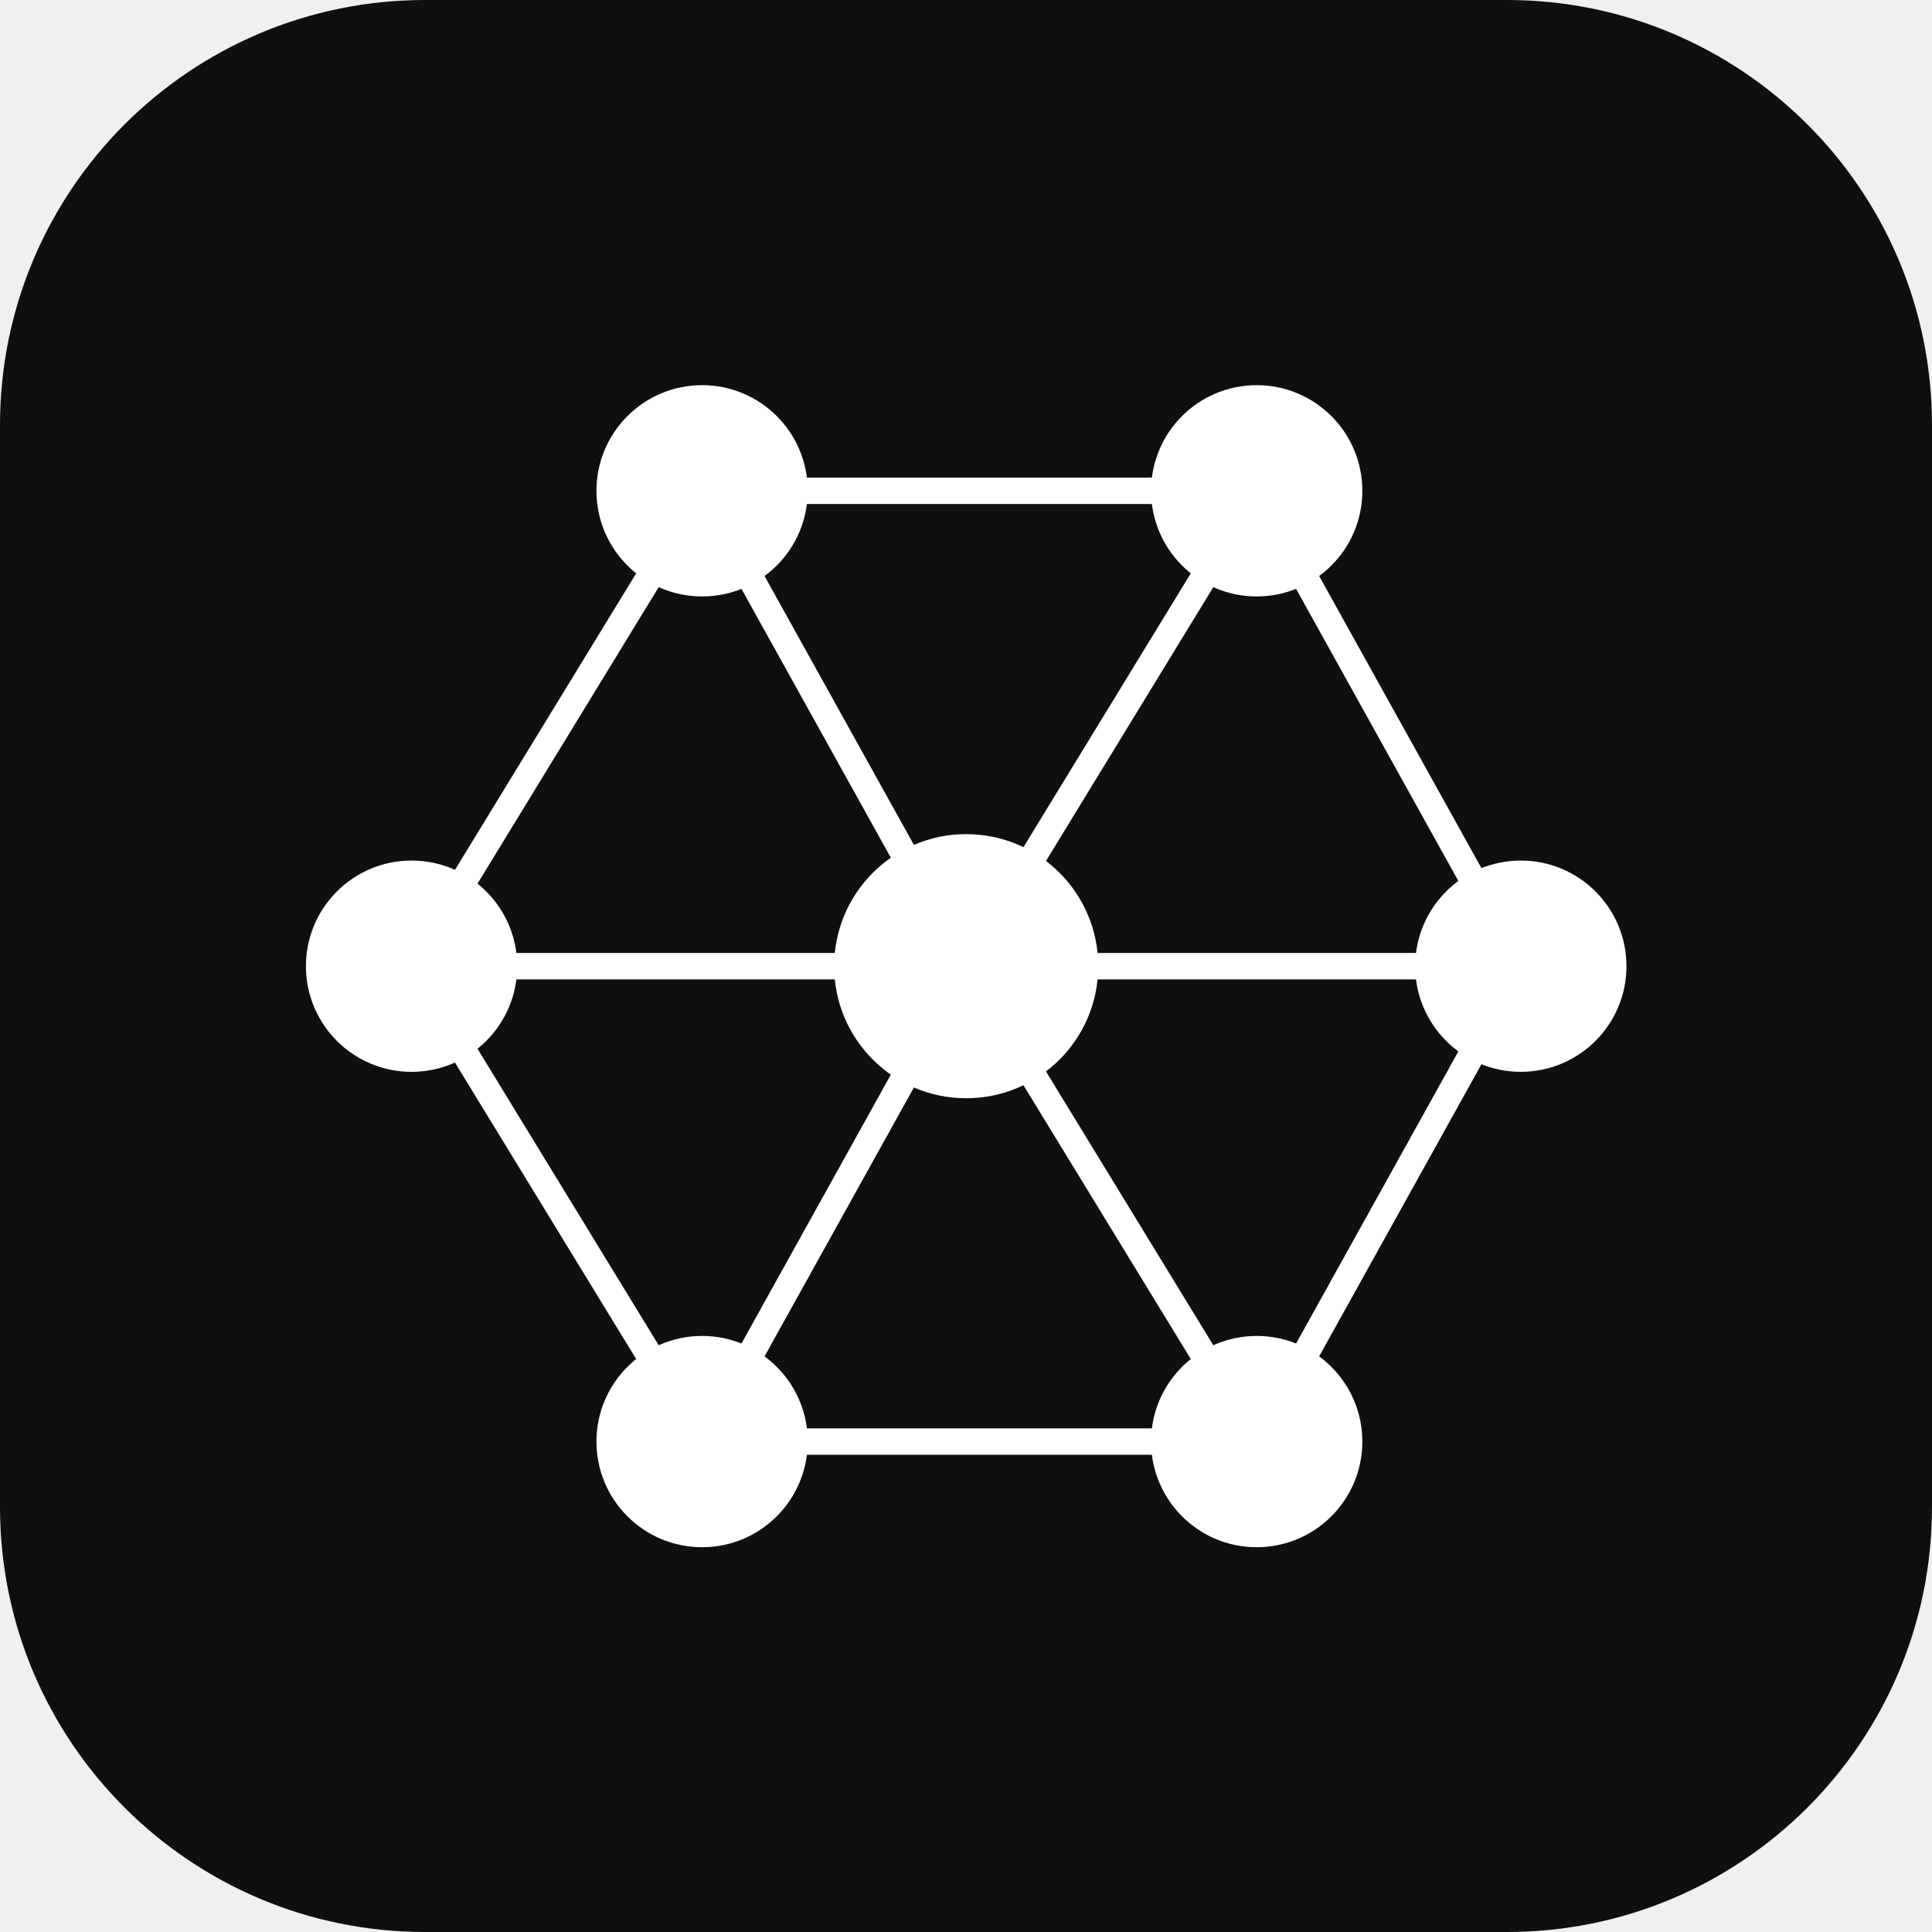
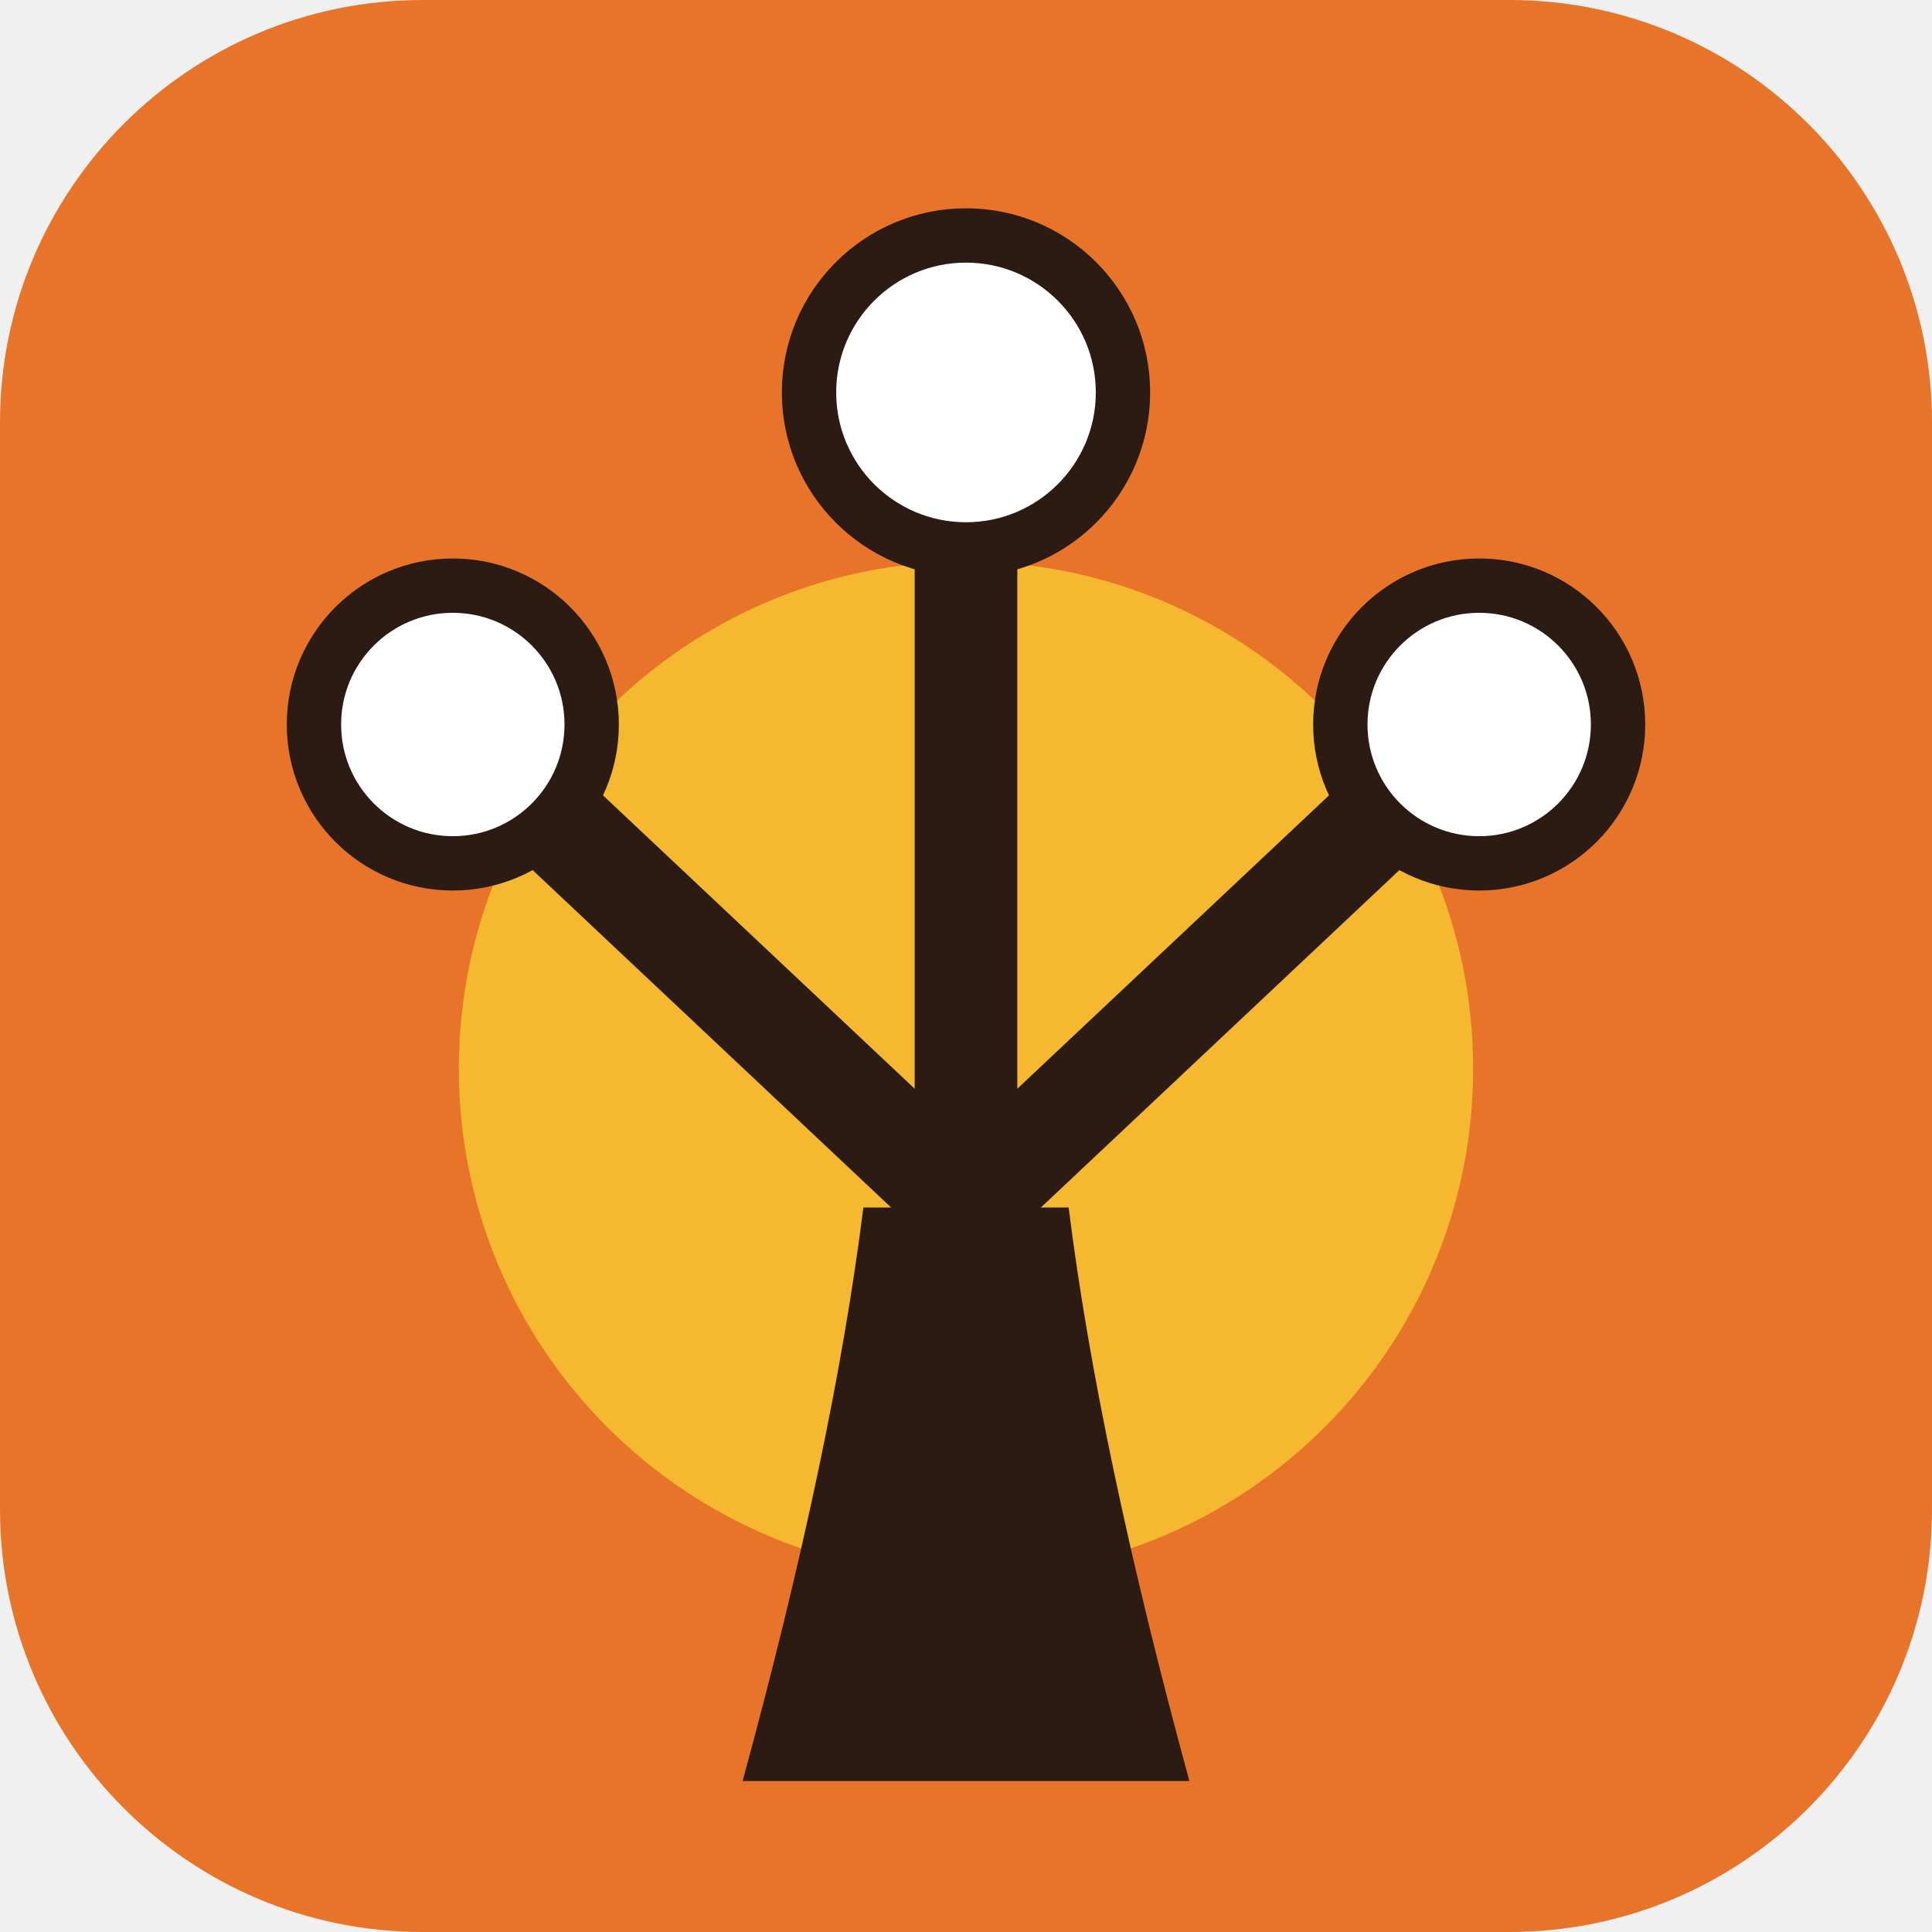
- <svg xmlns="http://www.w3.org/2000/svg" width="100" height="100" viewBox="0 0 100 100" role="img">
-   <rect x="0" y="0" width="100" height="100" rx="22" fill="#0f0f0f" />
-   <g transform="translate(9, 9) scale(1.367)" stroke="#ffffff">
-     <g fill="none" stroke-width="1.0" stroke-linecap="round" stroke-linejoin="round">
-       <line x1="51" y1="30" x2="41" y2="12" />
-       <line x1="41" y1="12" x2="20" y2="12" />
-       <line x1="20" y1="12" x2="9" y2="30" />
-       <line x1="9" y1="30" x2="20" y2="48" />
-       <line x1="20" y1="48" x2="41" y2="48" />
-       <line x1="41" y1="48" x2="51" y2="30" />
-       <line x1="30" y1="30" x2="51" y2="30" />
-       <line x1="30" y1="30" x2="41" y2="12" />
-       <line x1="30" y1="30" x2="20" y2="12" />
-       <line x1="30" y1="30" x2="9" y2="30" />
-       <line x1="30" y1="30" x2="20" y2="48" />
-       <line x1="30" y1="30" x2="41" y2="48" />
-     </g>
-     <g fill="#ffffff">
-       <circle cx="30" cy="30" r="4.5" />
-       <circle cx="51" cy="30" r="3.5" />
-       <circle cx="41" cy="12" r="3.5" />
-       <circle cx="20" cy="12" r="3.5" />
-       <circle cx="9" cy="30" r="3.5" />
-       <circle cx="20" cy="48" r="3.5" />
-       <circle cx="41" cy="48" r="3.5" />
-     </g>
+ <svg xmlns="http://www.w3.org/2000/svg" viewBox="0 0 32 32" width="32" height="32" role="img">
+   <rect width="32" height="32" rx="7" fill="#E8742A" />
+   <circle cx="16" cy="17.7" r="8.4" fill="#F5B82E" />
+   <g stroke="#2B1B12" stroke-width="1.7" stroke-linecap="round">
+     <line x1="16" y1="20" x2="7.5" y2="12" />
+     <line x1="16" y1="20" x2="16" y2="6.5" />
+     <line x1="16" y1="20" x2="24.5" y2="12" />
+   </g>
+   <path d="M12.3 29.5 Q13.8 24 14.3 20 L17.7 20 Q18.2 24 19.7 29.5 Z" fill="#2B1B12" />
+   <g fill="#FFFFFF" stroke="#2B1B12" stroke-width="0.9">
+     <circle cx="7.5" cy="12" r="2.3" />
+     <circle cx="16" cy="6.5" r="2.6" />
+     <circle cx="24.5" cy="12" r="2.3" />
  </g>
</svg>
